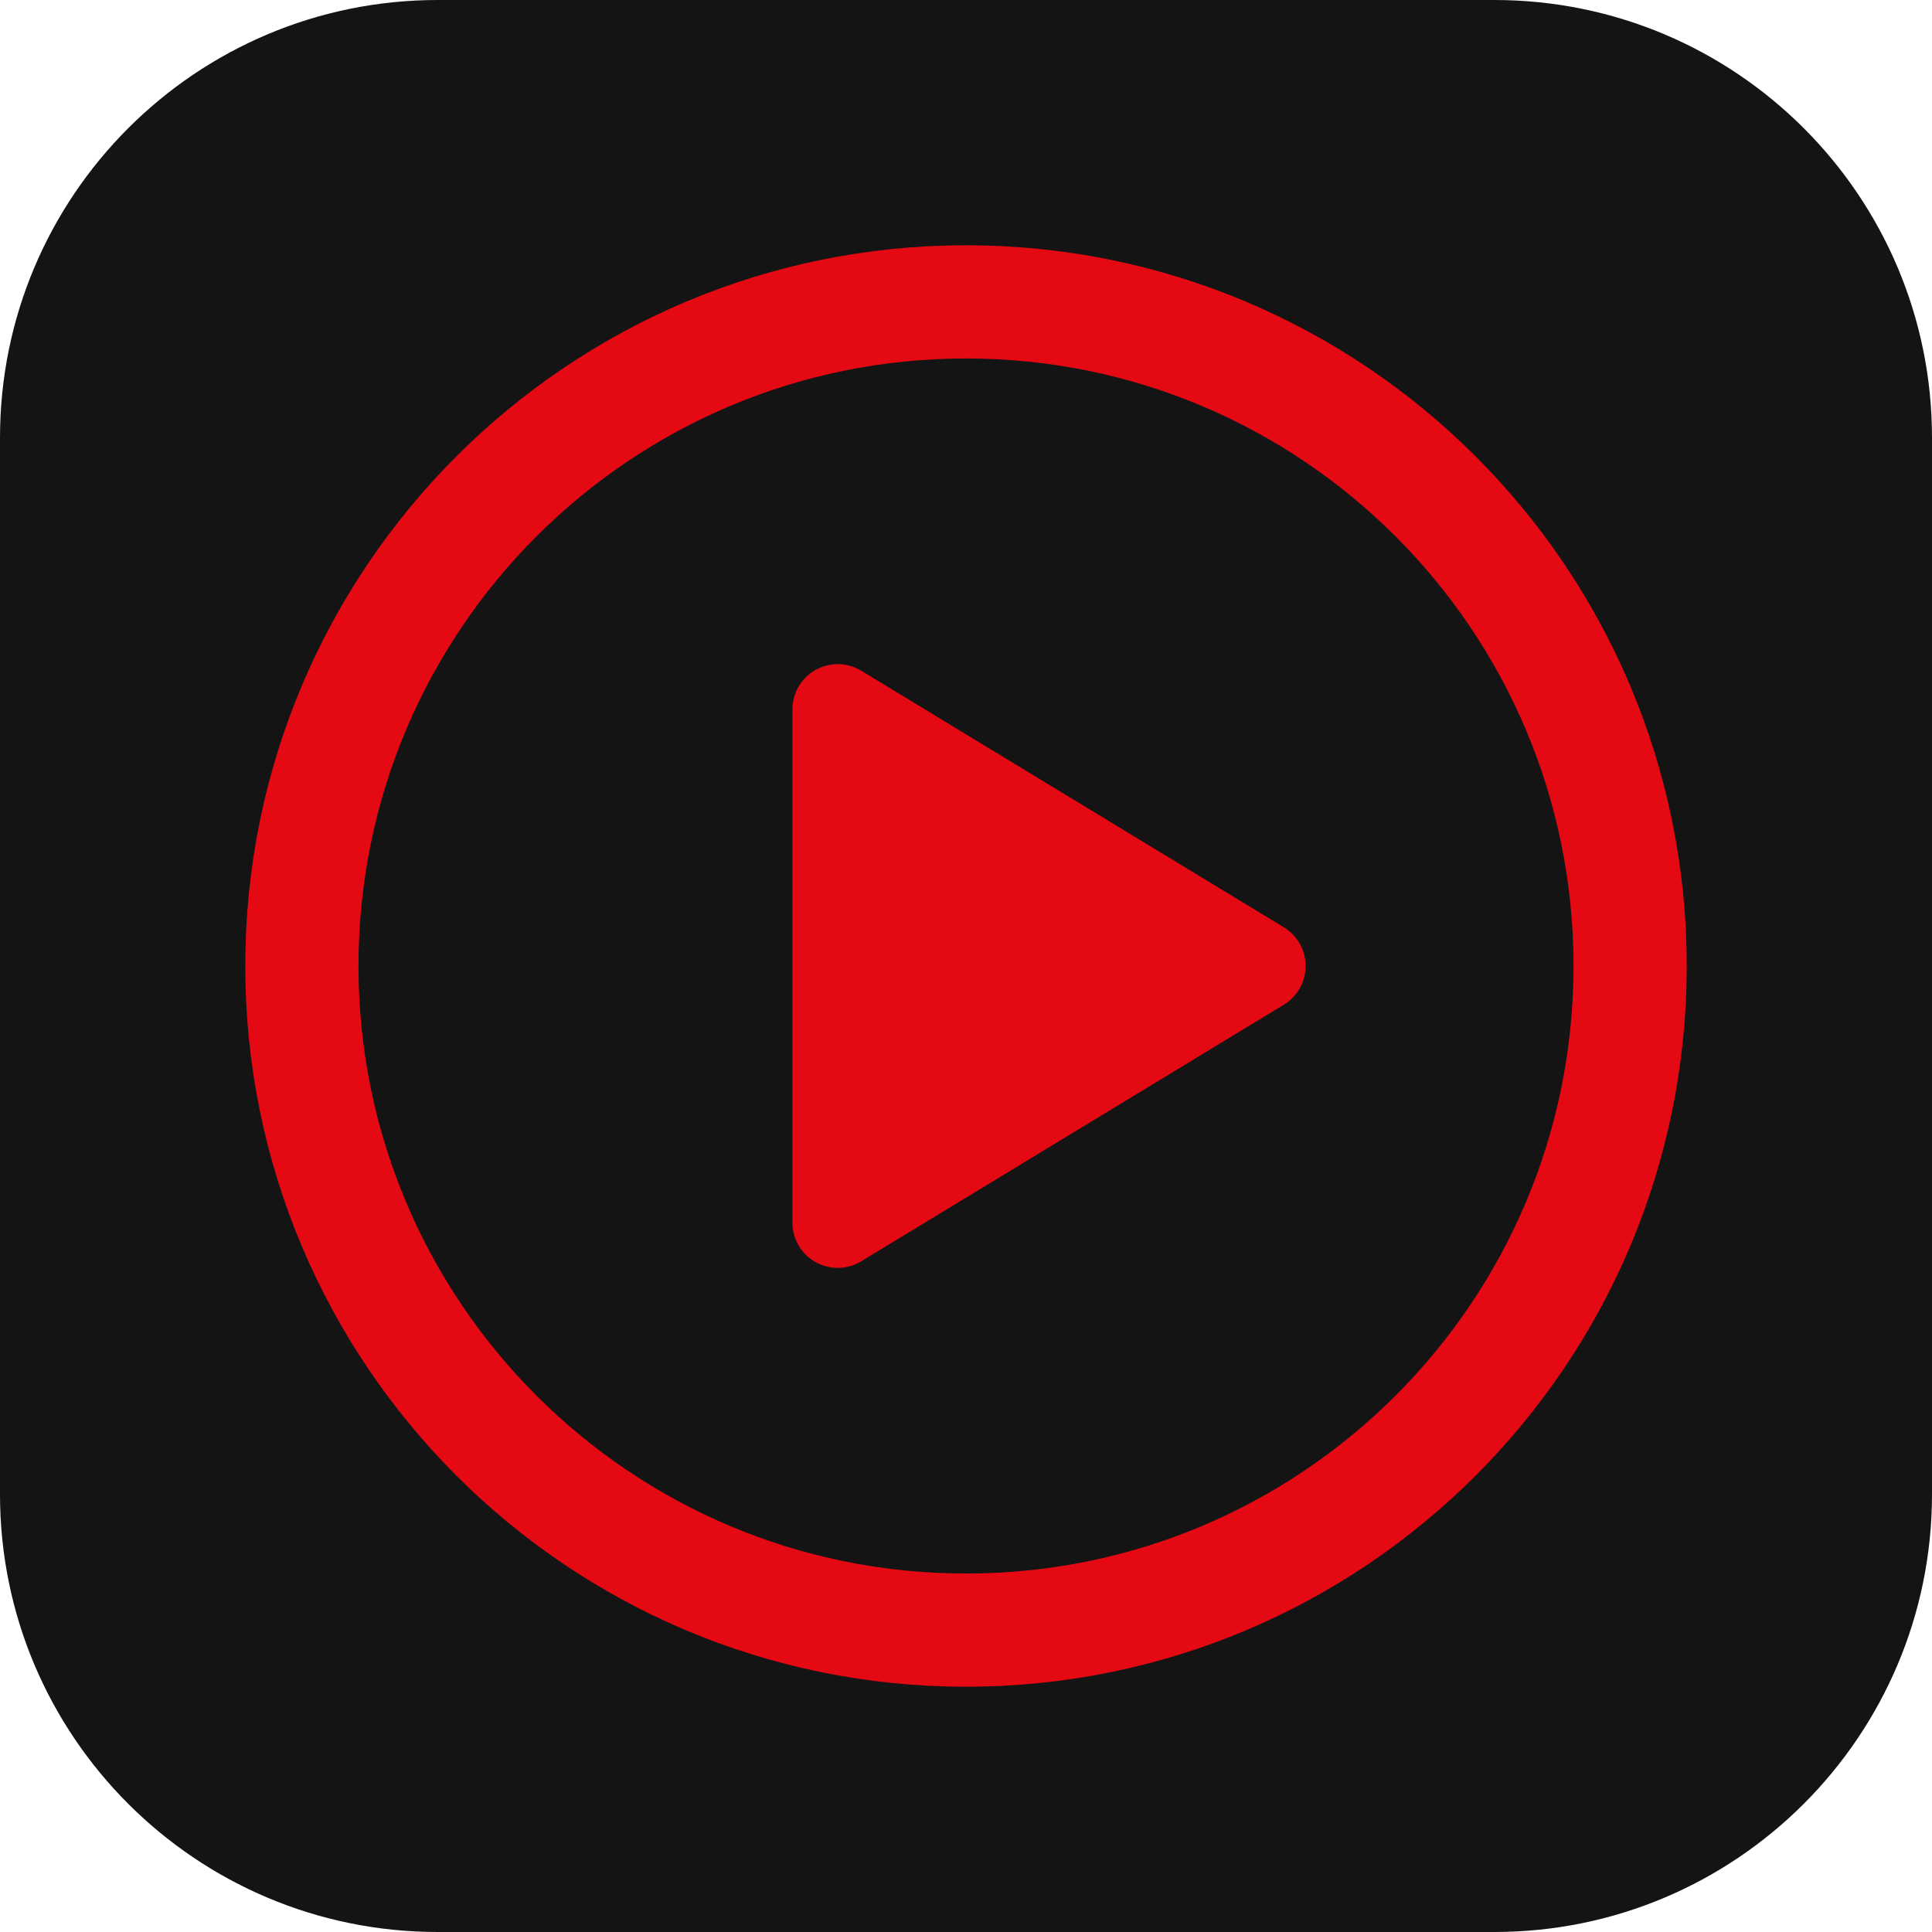
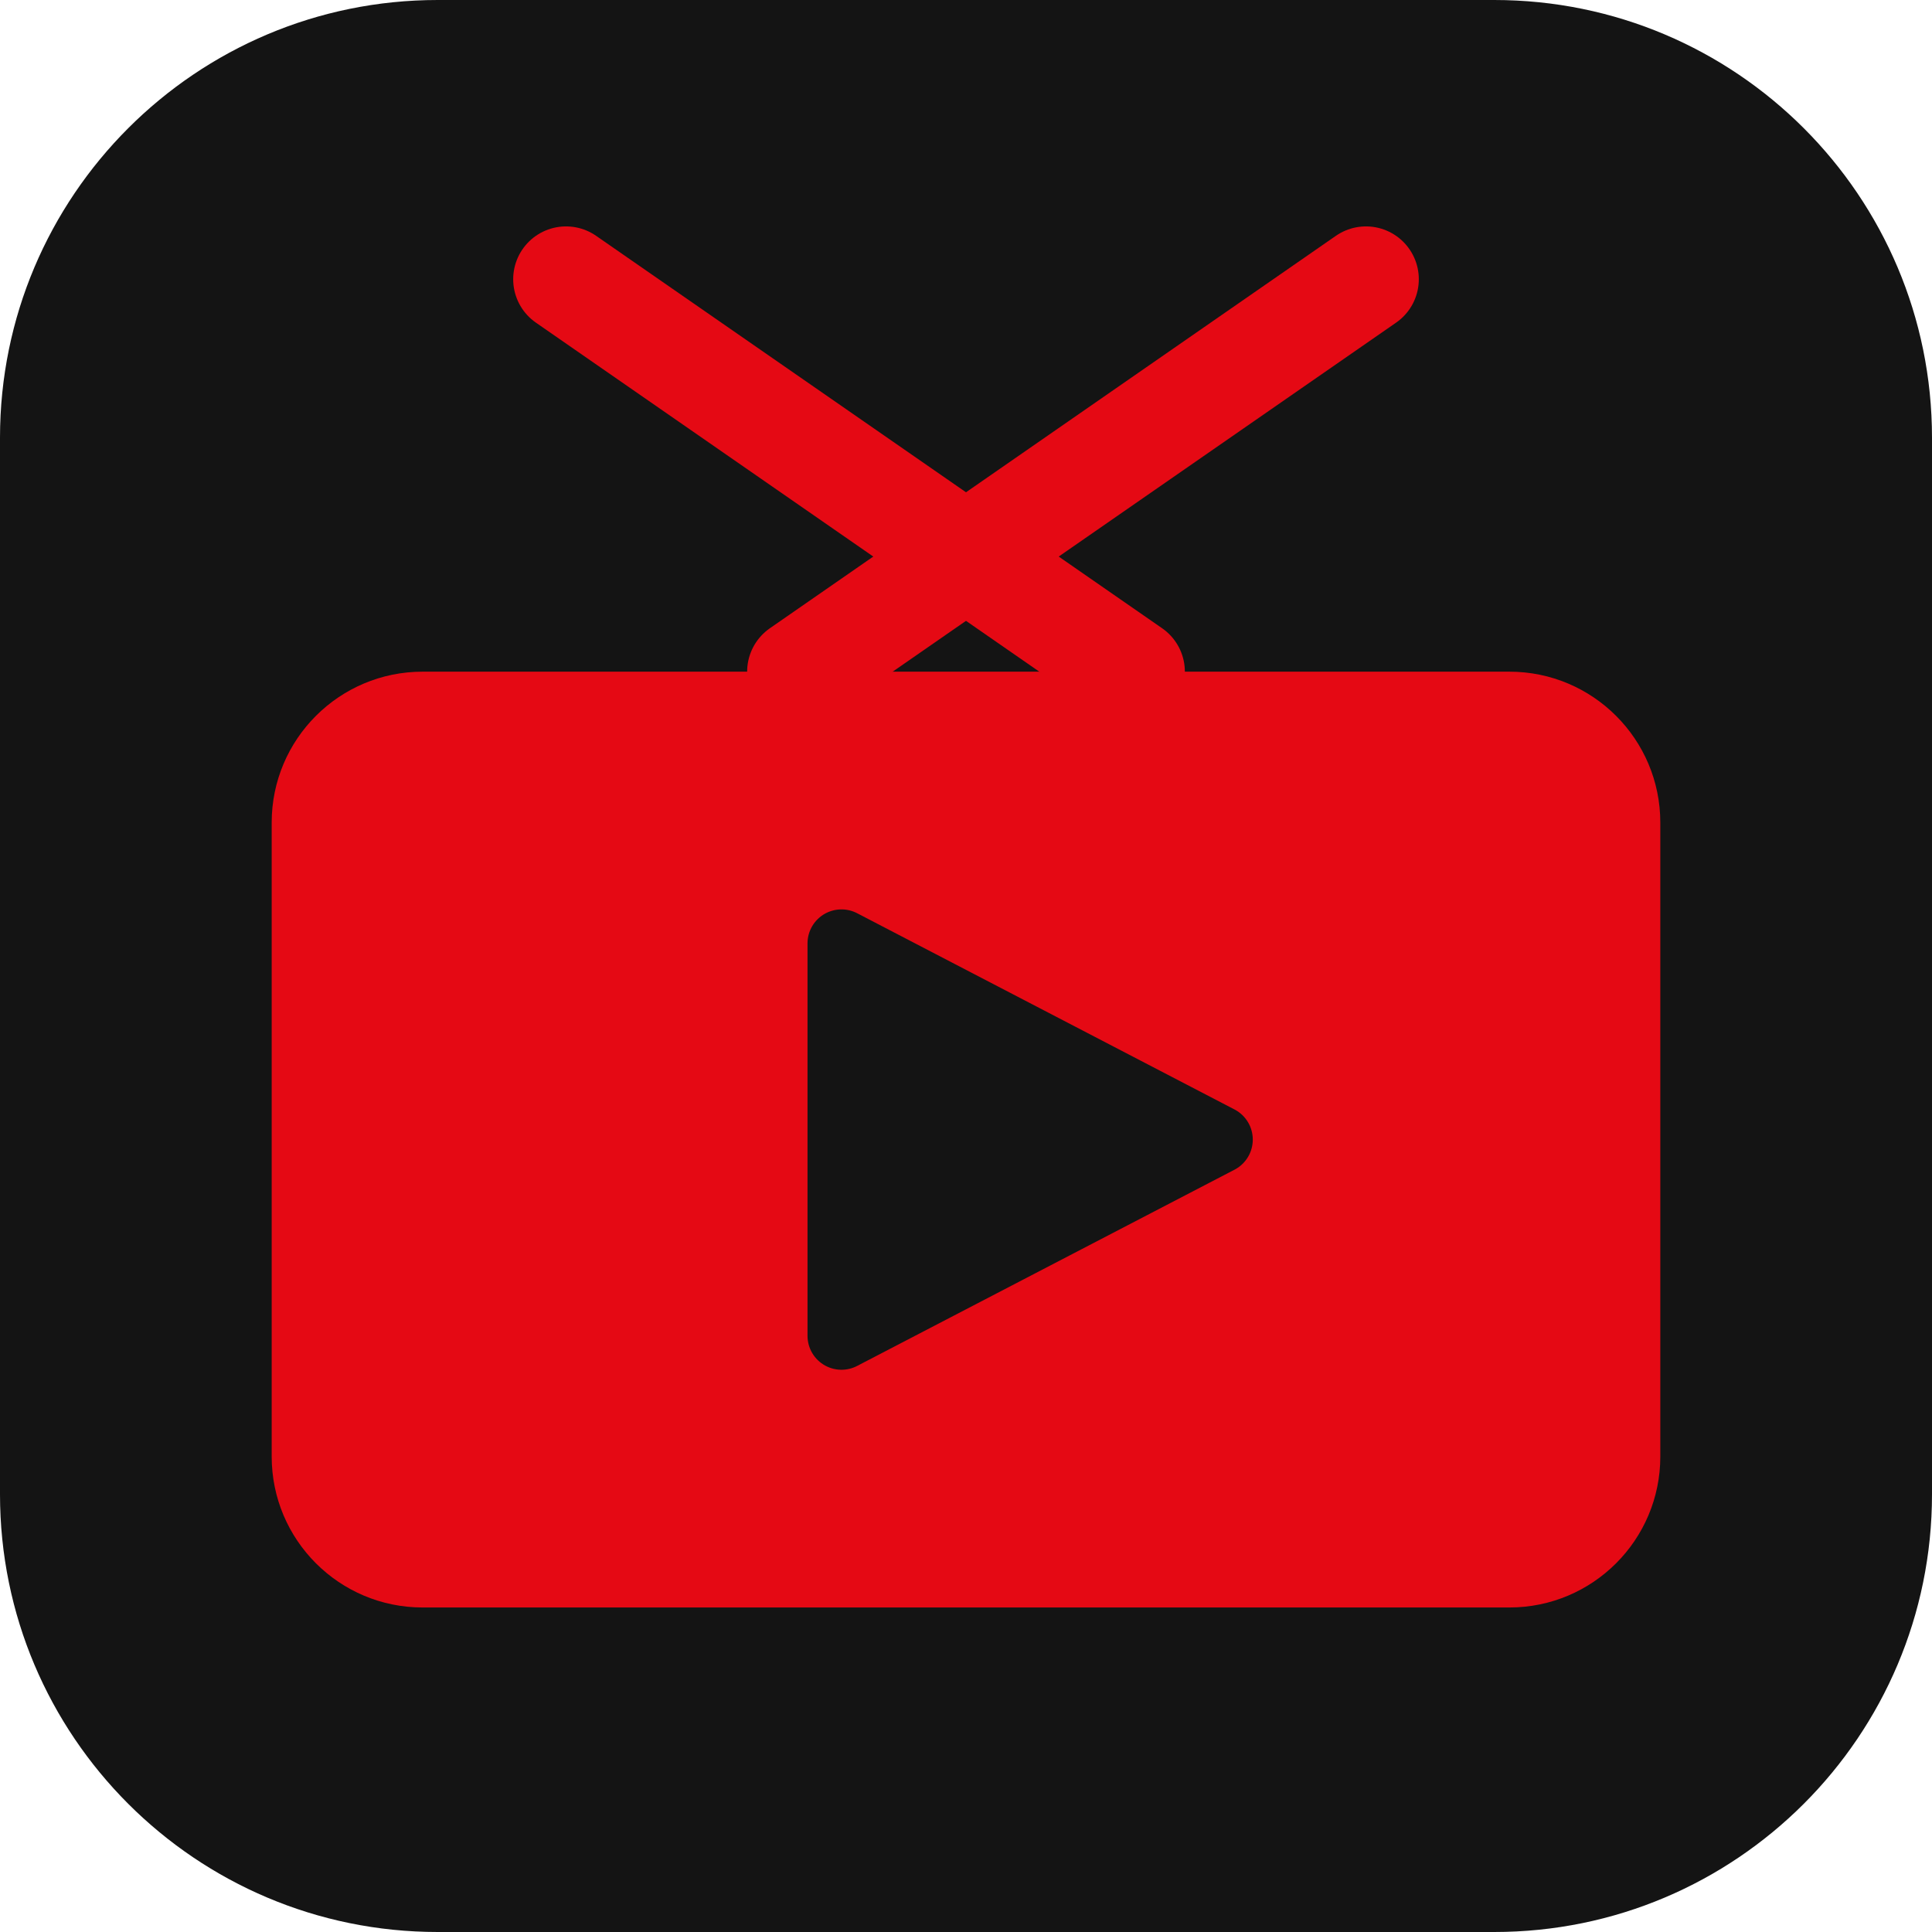
<svg xmlns="http://www.w3.org/2000/svg" viewBox="0 0 512 512" role="img" aria-label="StreamArena">
  <rect width="512" height="512" rx="116" fill="#141414" />
-   <circle cx="256" cy="256" r="176" fill="none" stroke="#e50914" stroke-width="30" />
-   <path d="M222 188 L222 324 L334 256 Z" fill="#e50914" stroke="#e50914" stroke-width="24" stroke-linejoin="round" stroke-linecap="round" />
+   <g stroke="#e50914" stroke-width="28" stroke-linecap="round" fill="none">
+     <line x1="150" y1="74" x2="300" y2="178" />
+     <line x1="362" y1="74" x2="212" y2="178" />
+   </g>
+   <rect x="72" y="178" width="368" height="248" rx="40" fill="#e50914" />
+   <path d="M223 250 L223 354 L323 302 Z" fill="#141414" stroke="#141414" stroke-width="18" stroke-linejoin="round" stroke-linecap="round" />
</svg>
